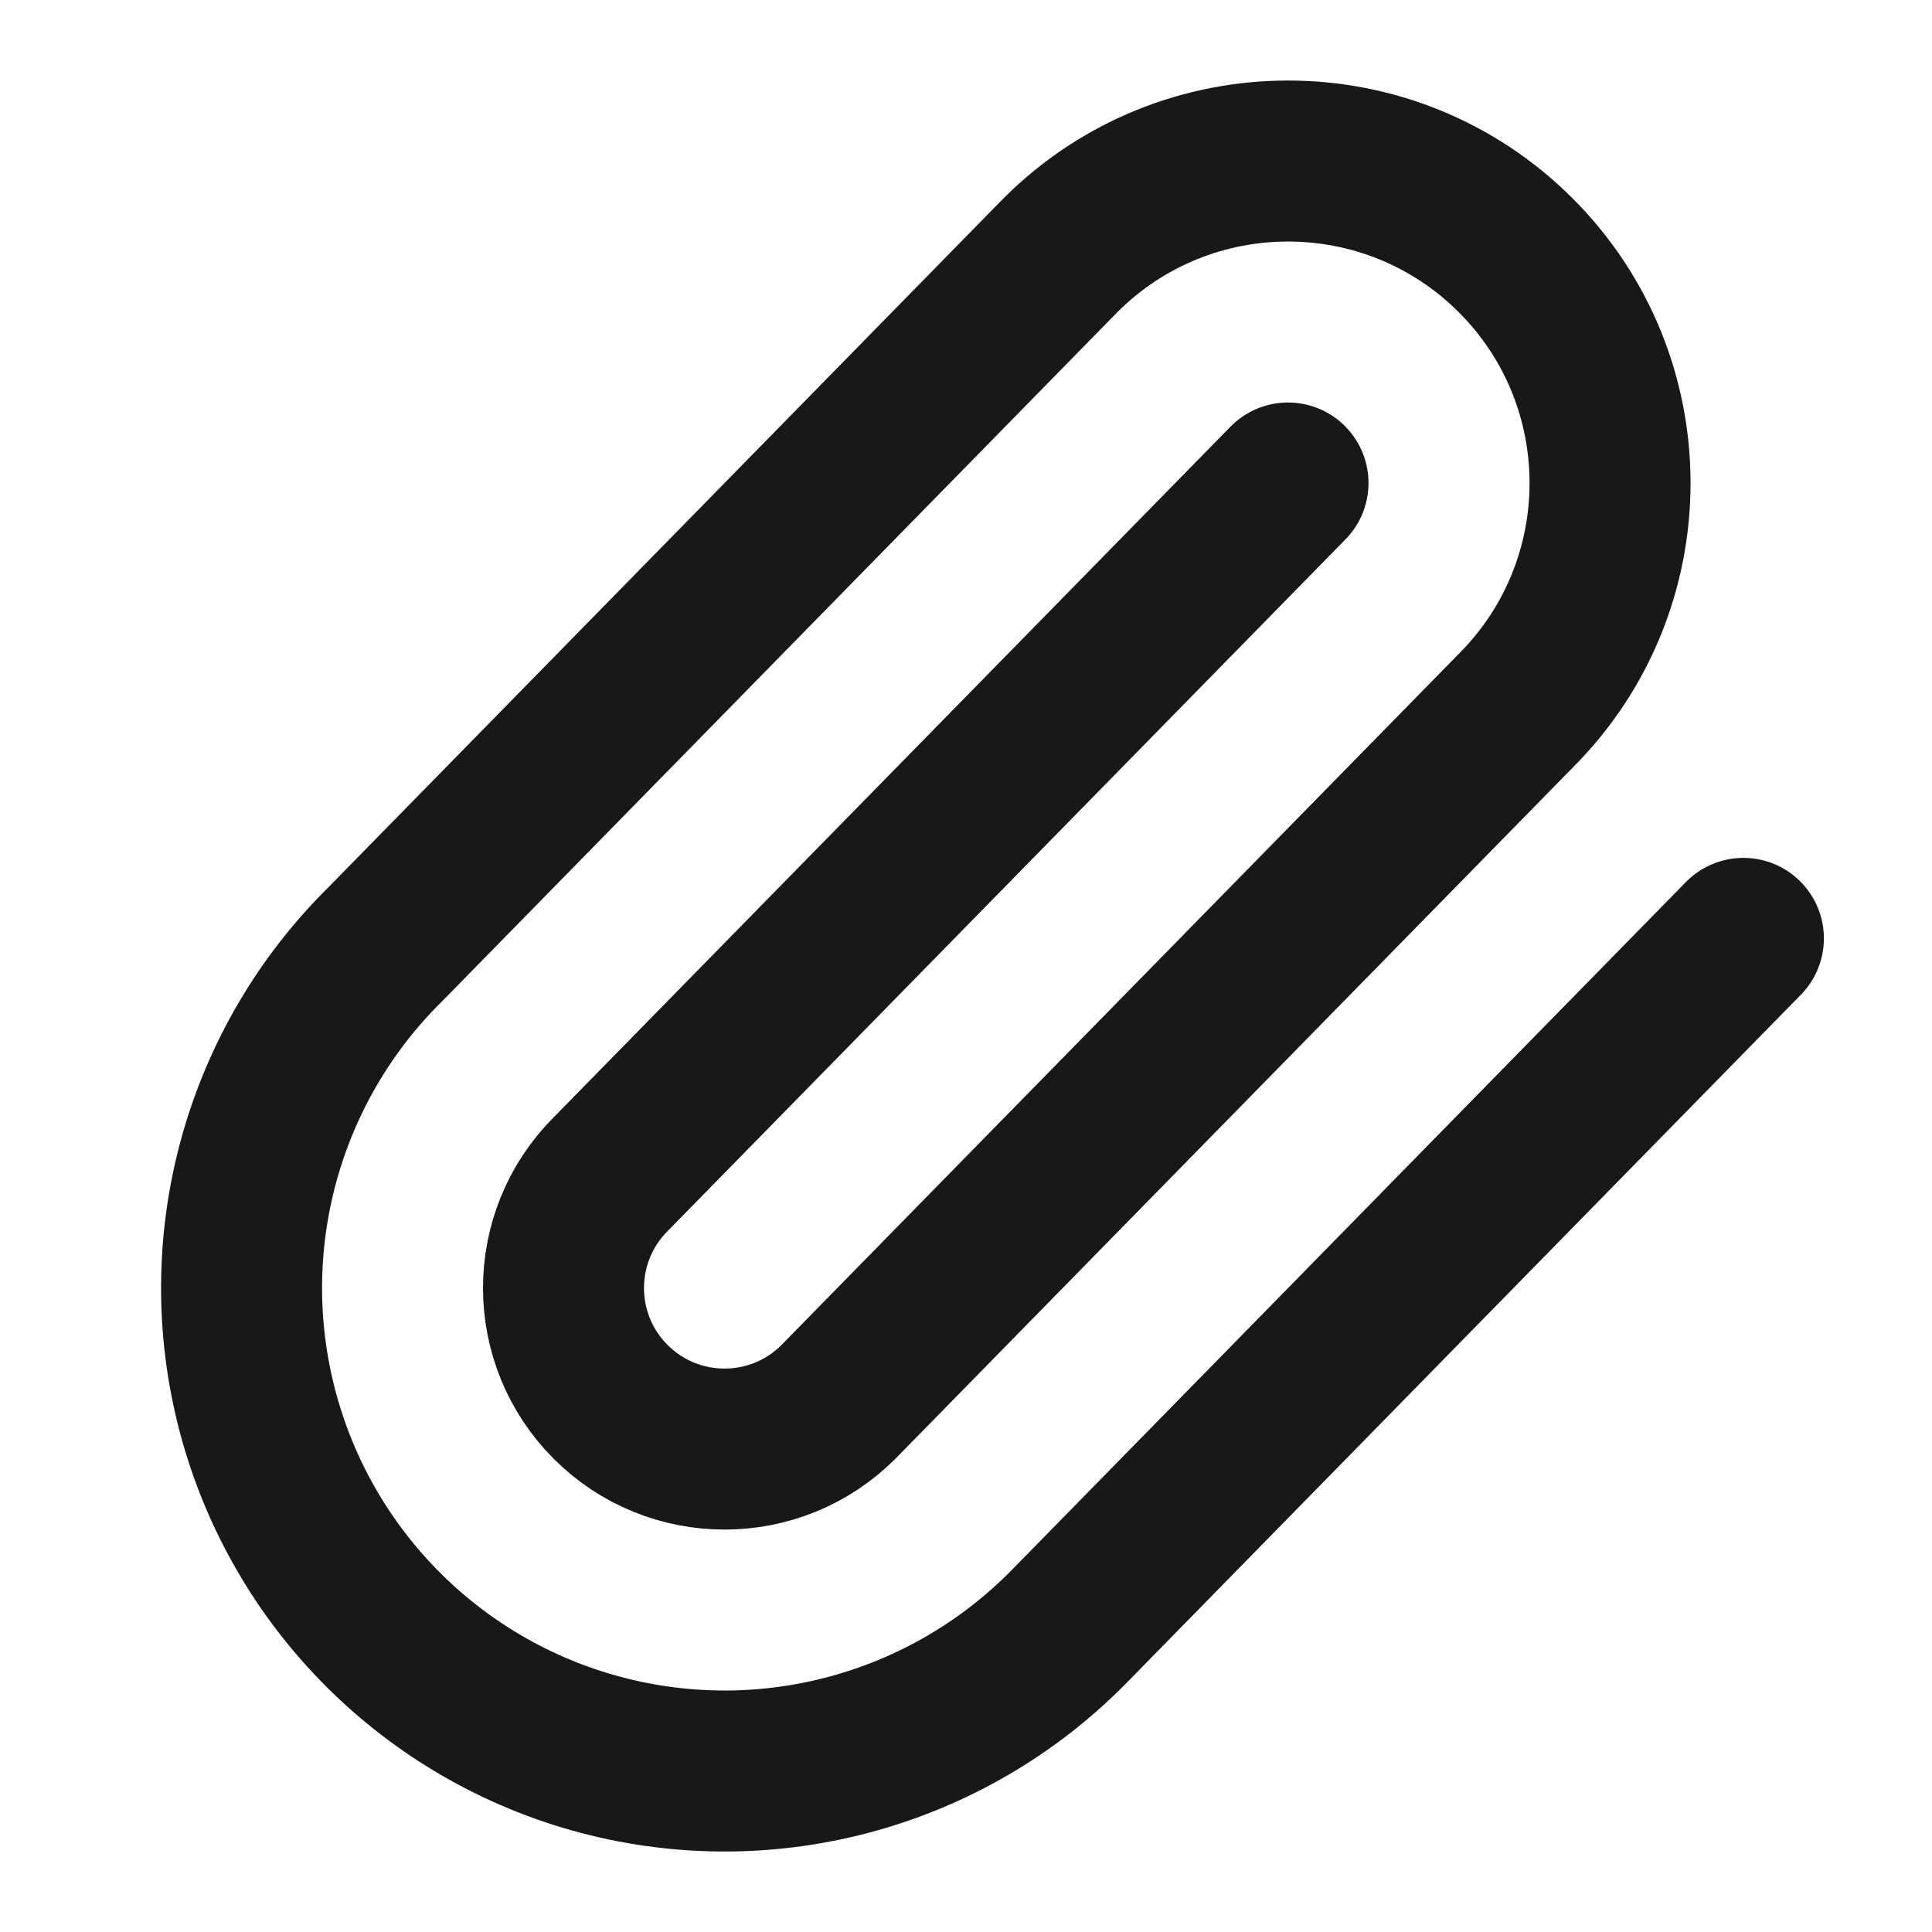
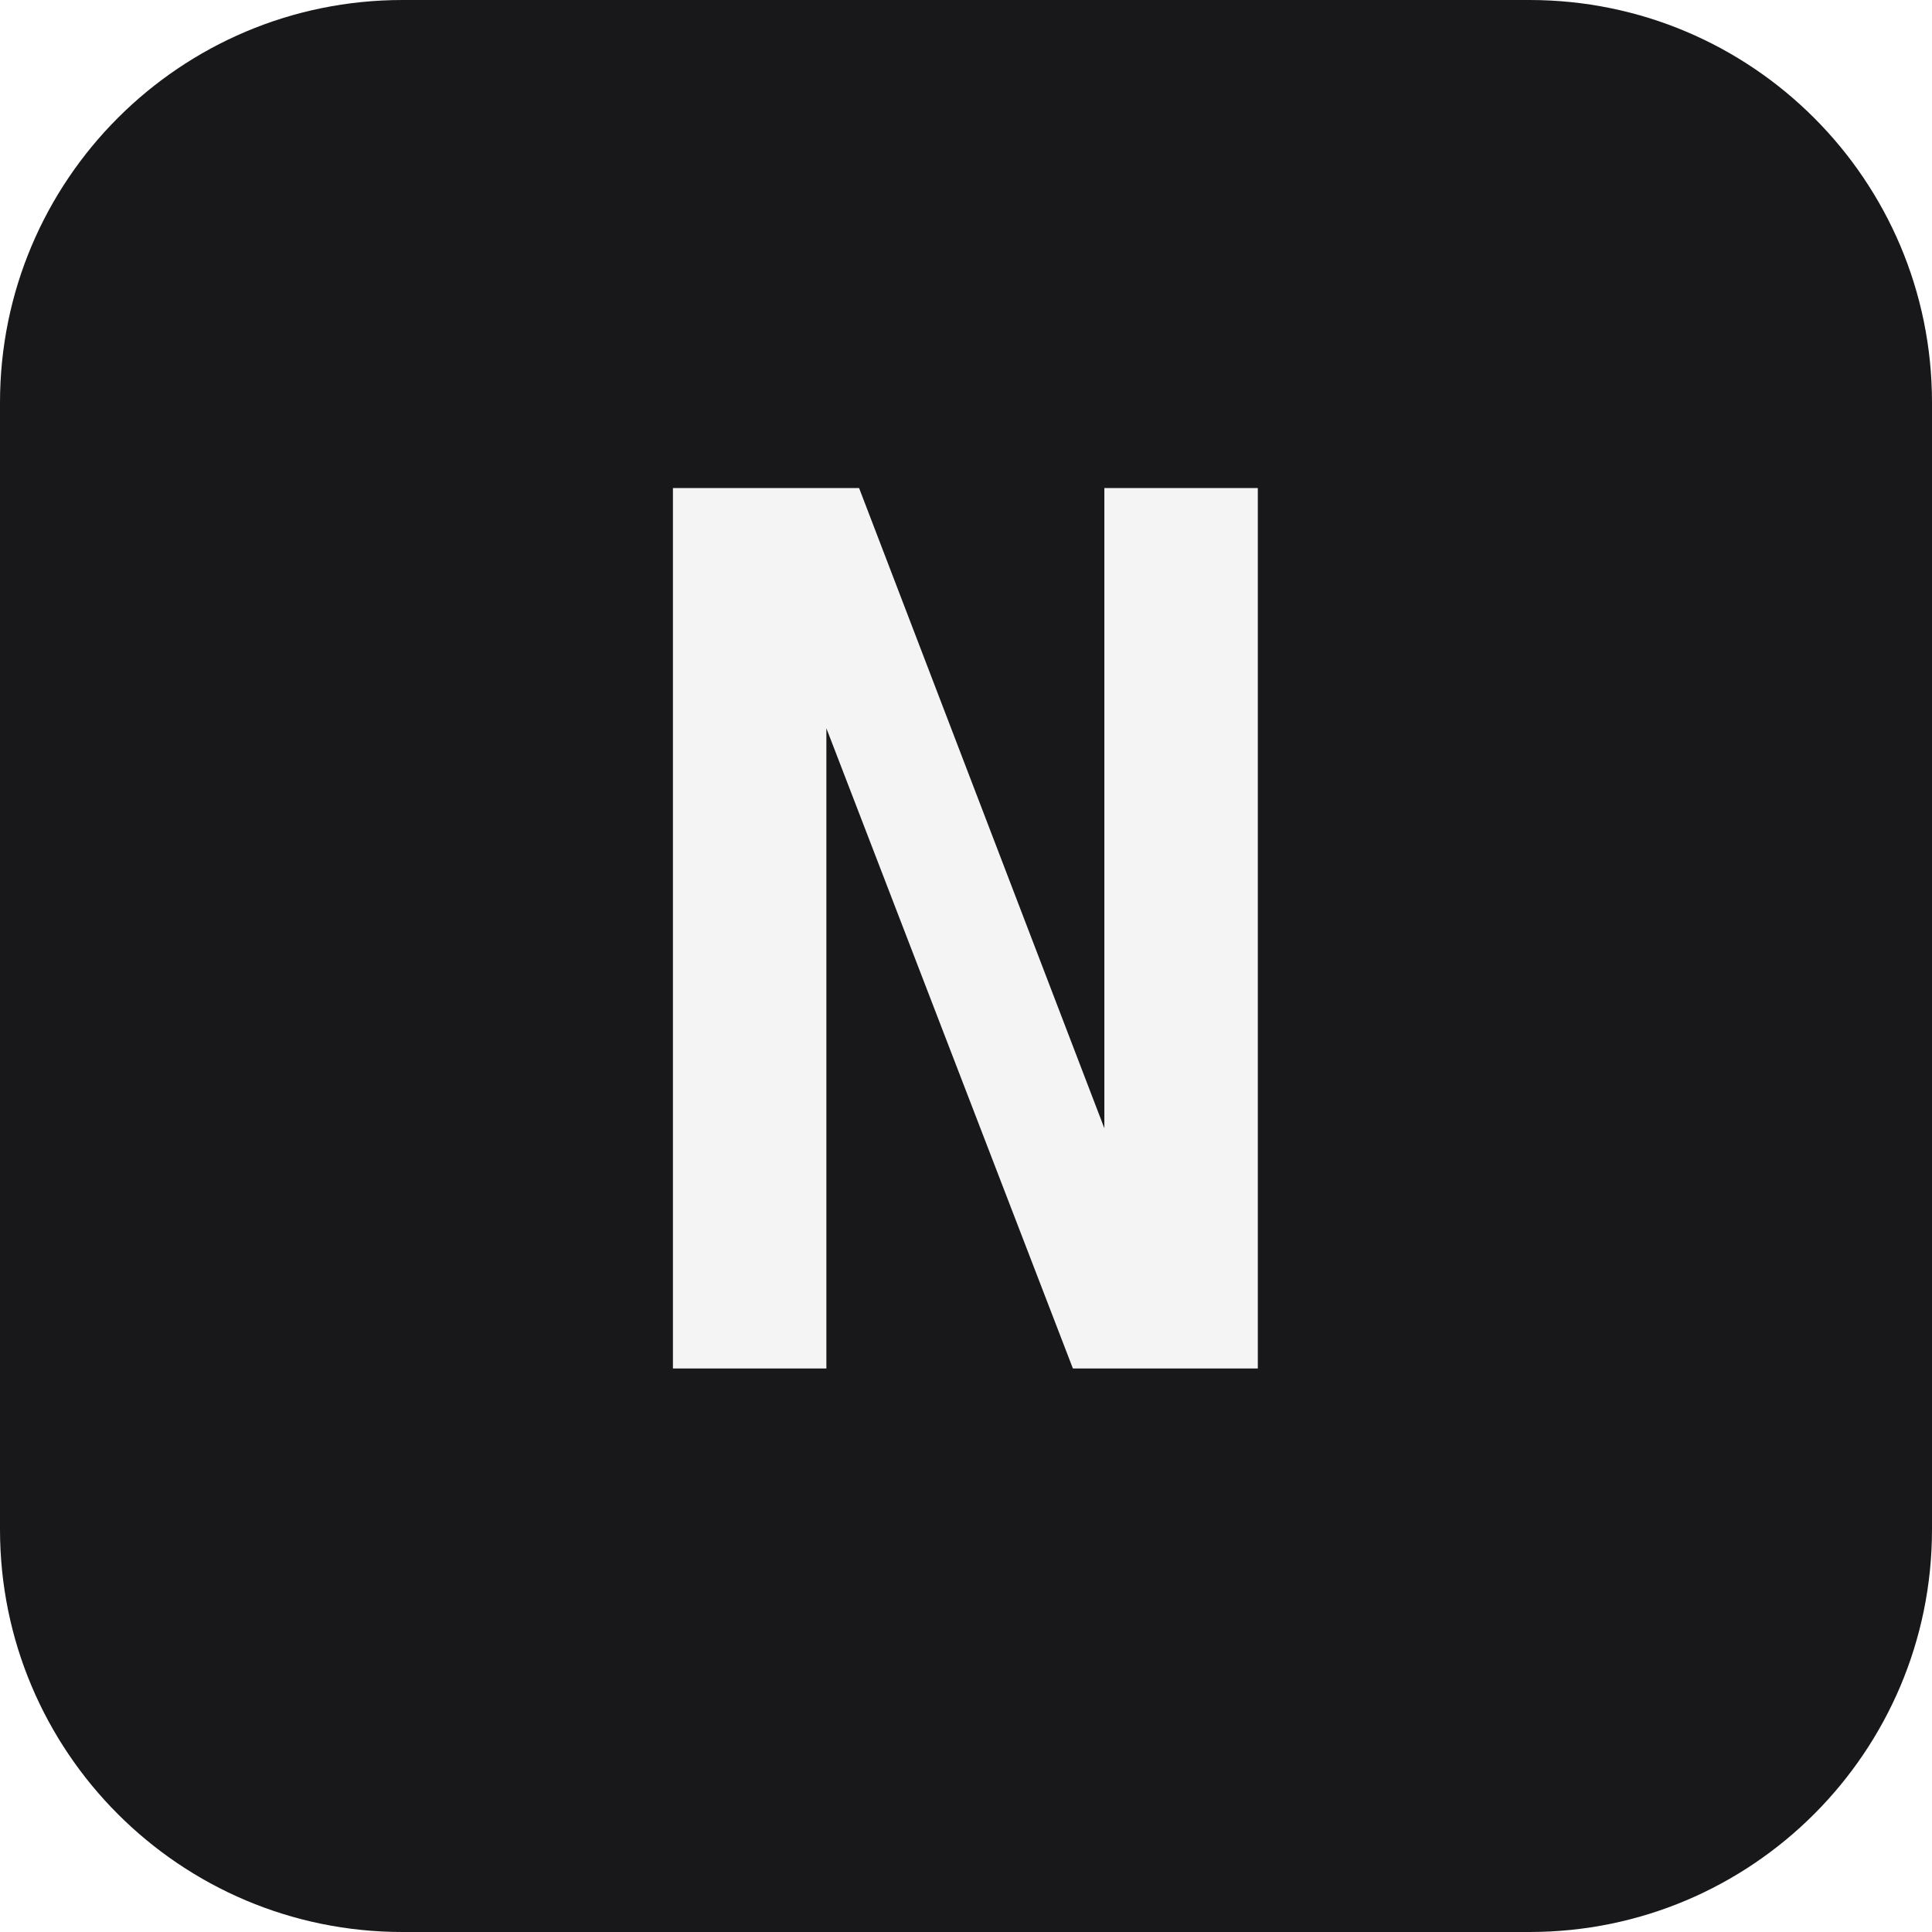
- <svg xmlns="http://www.w3.org/2000/svg" viewBox="0 0 24 24" fill="none" stroke-linecap="round" stroke-linejoin="round">
+ <svg xmlns="http://www.w3.org/2000/svg" viewBox="0 0 24 24" fill="none">
  <style>
-     path { stroke: #18181b; }
-     @media (prefers-color-scheme: dark) {
-       path { stroke: #e4e4e7; }
+     rect { fill: #18181b; }
+     text { fill: #f4f4f5; }
+     @media (prefers-color-scheme: light) {
+       rect { fill: #f4f4f5; }
+       text { fill: #18181b; }
    }
  </style>
-   <path stroke-width="2" d="m16 6-8.414 8.586a2 2 0 0 0 2.829 2.829l8.414-8.586a4 4 0 1 0-5.657-5.657l-8.379 8.551a6 6 0 1 0 8.485 8.485l8.379-8.551" />
+   <rect width="24" height="24" rx="5" />
+   <text x="12" y="17" text-anchor="middle" font-family="ui-monospace, SFMono-Regular, Menlo, Consolas, monospace" font-weight="700" font-size="15" letter-spacing="-0.02em">N</text>
</svg>
